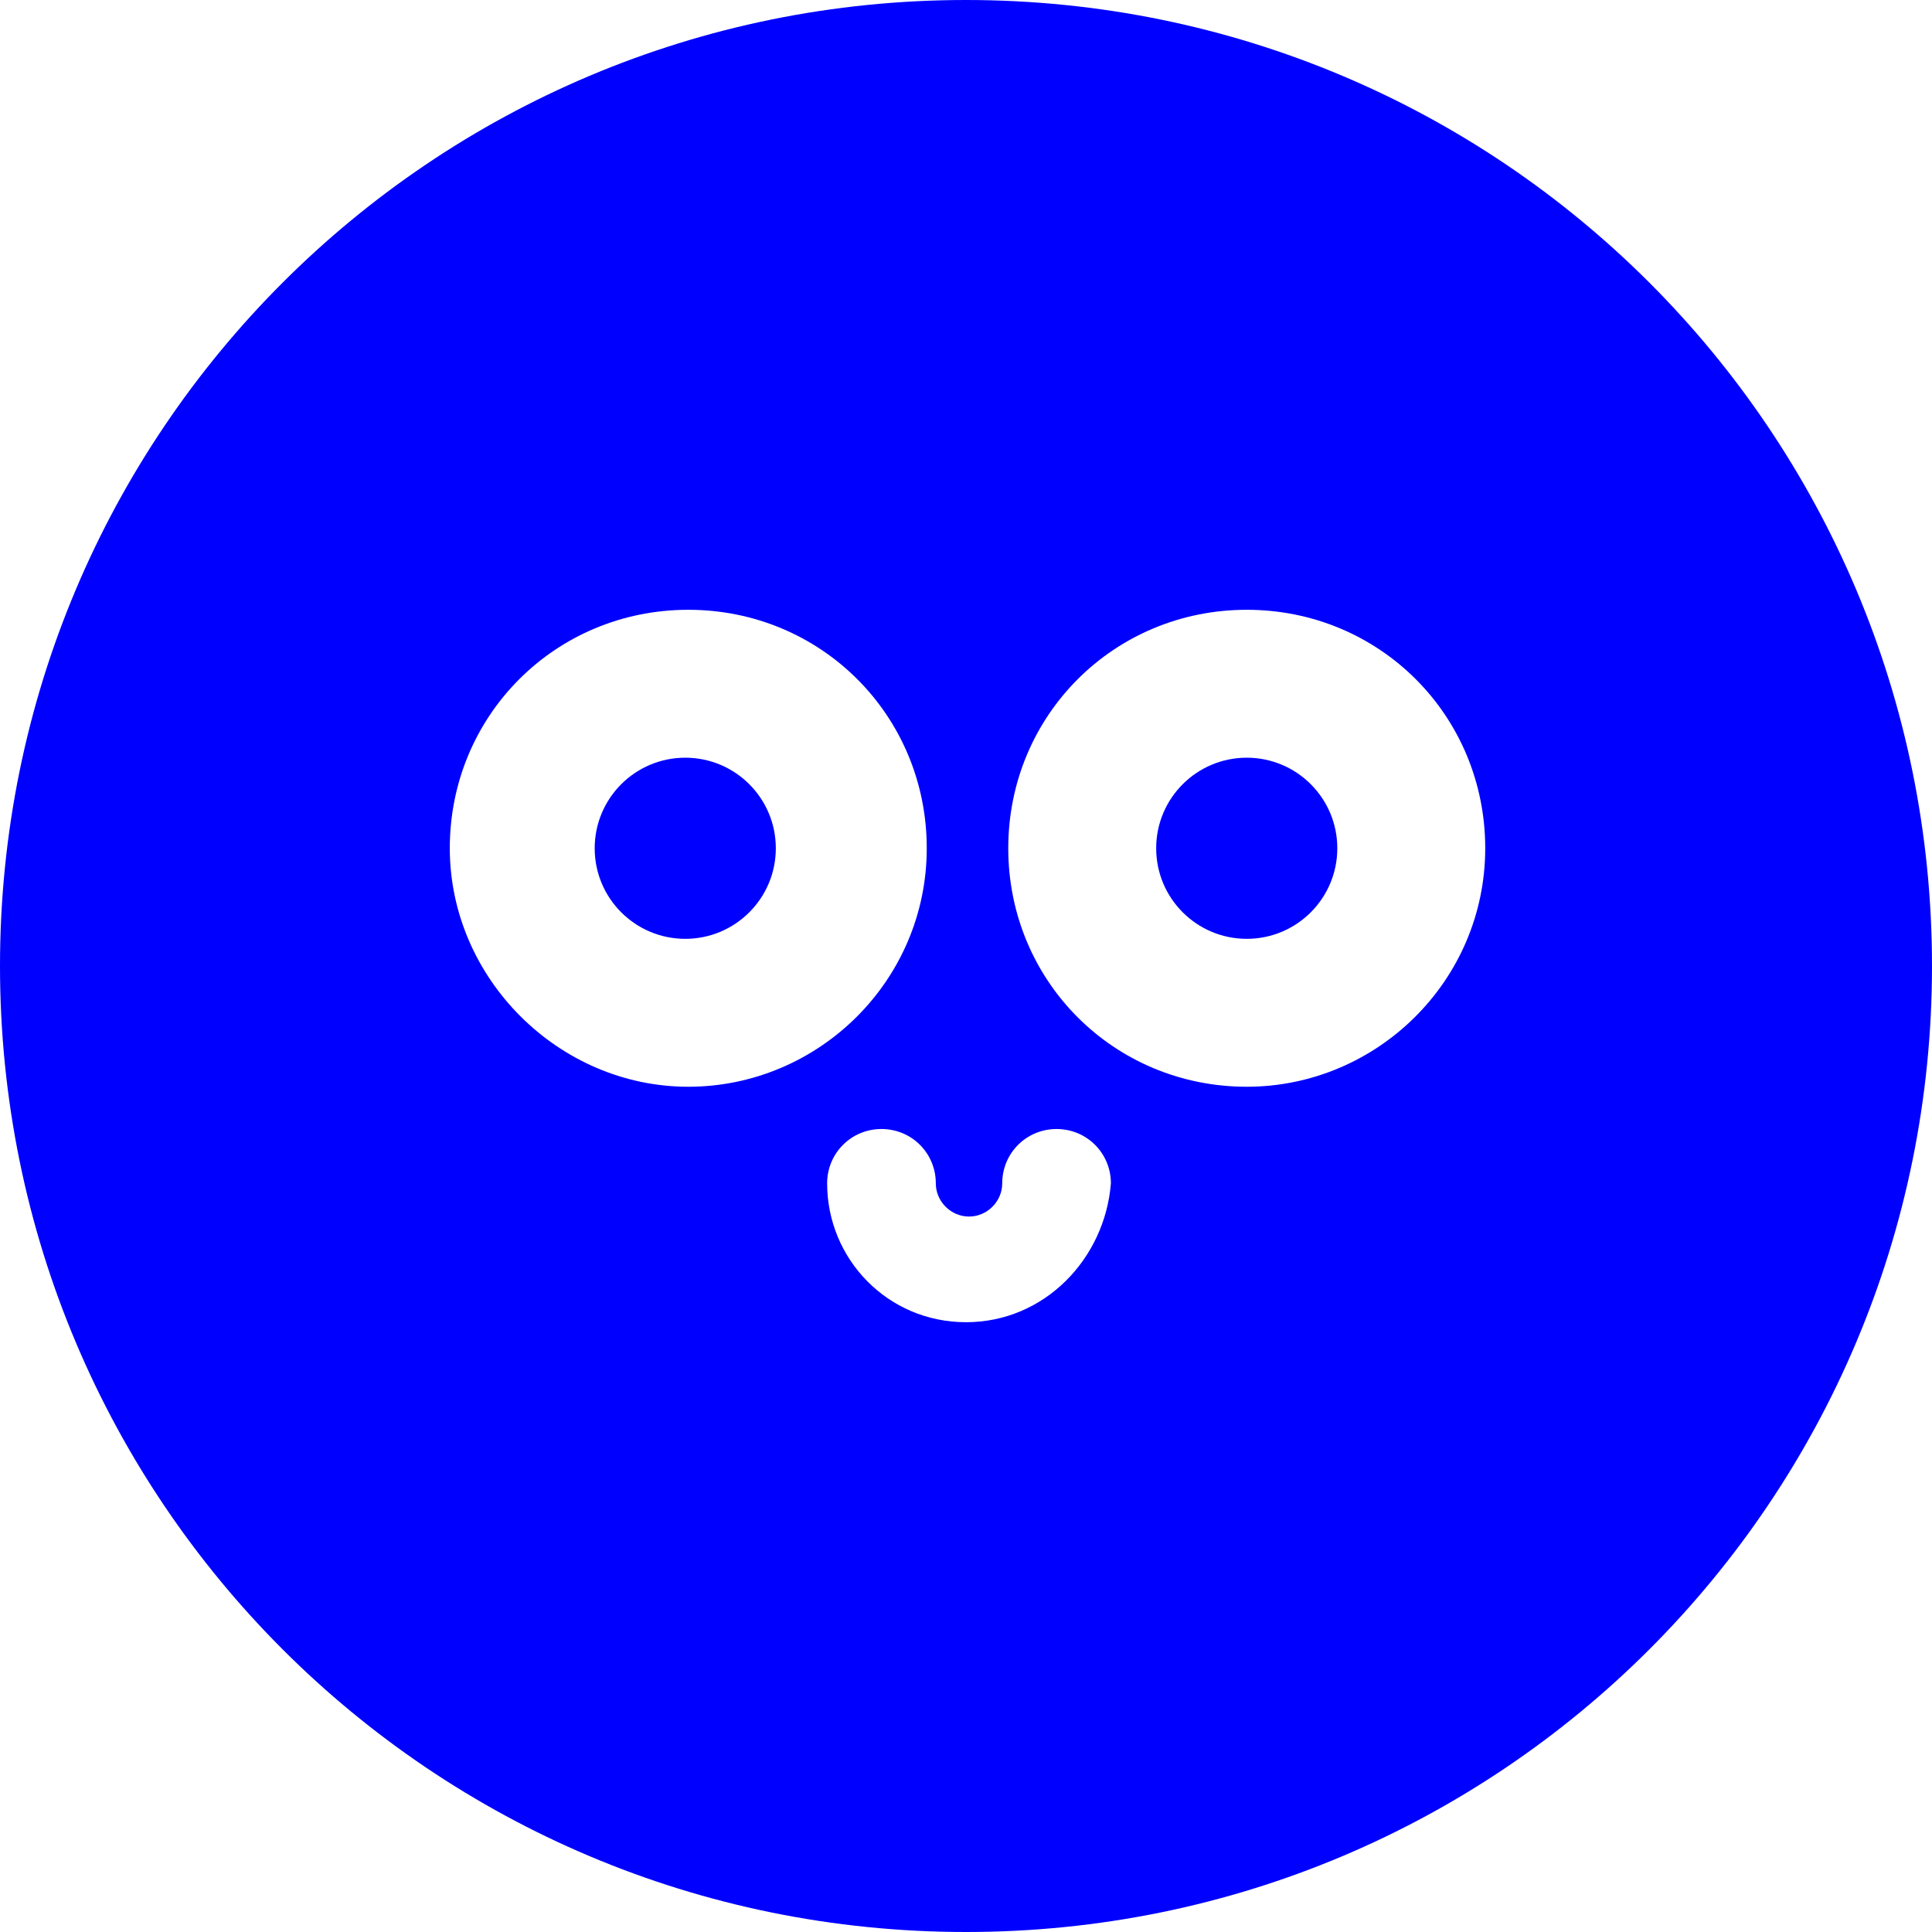
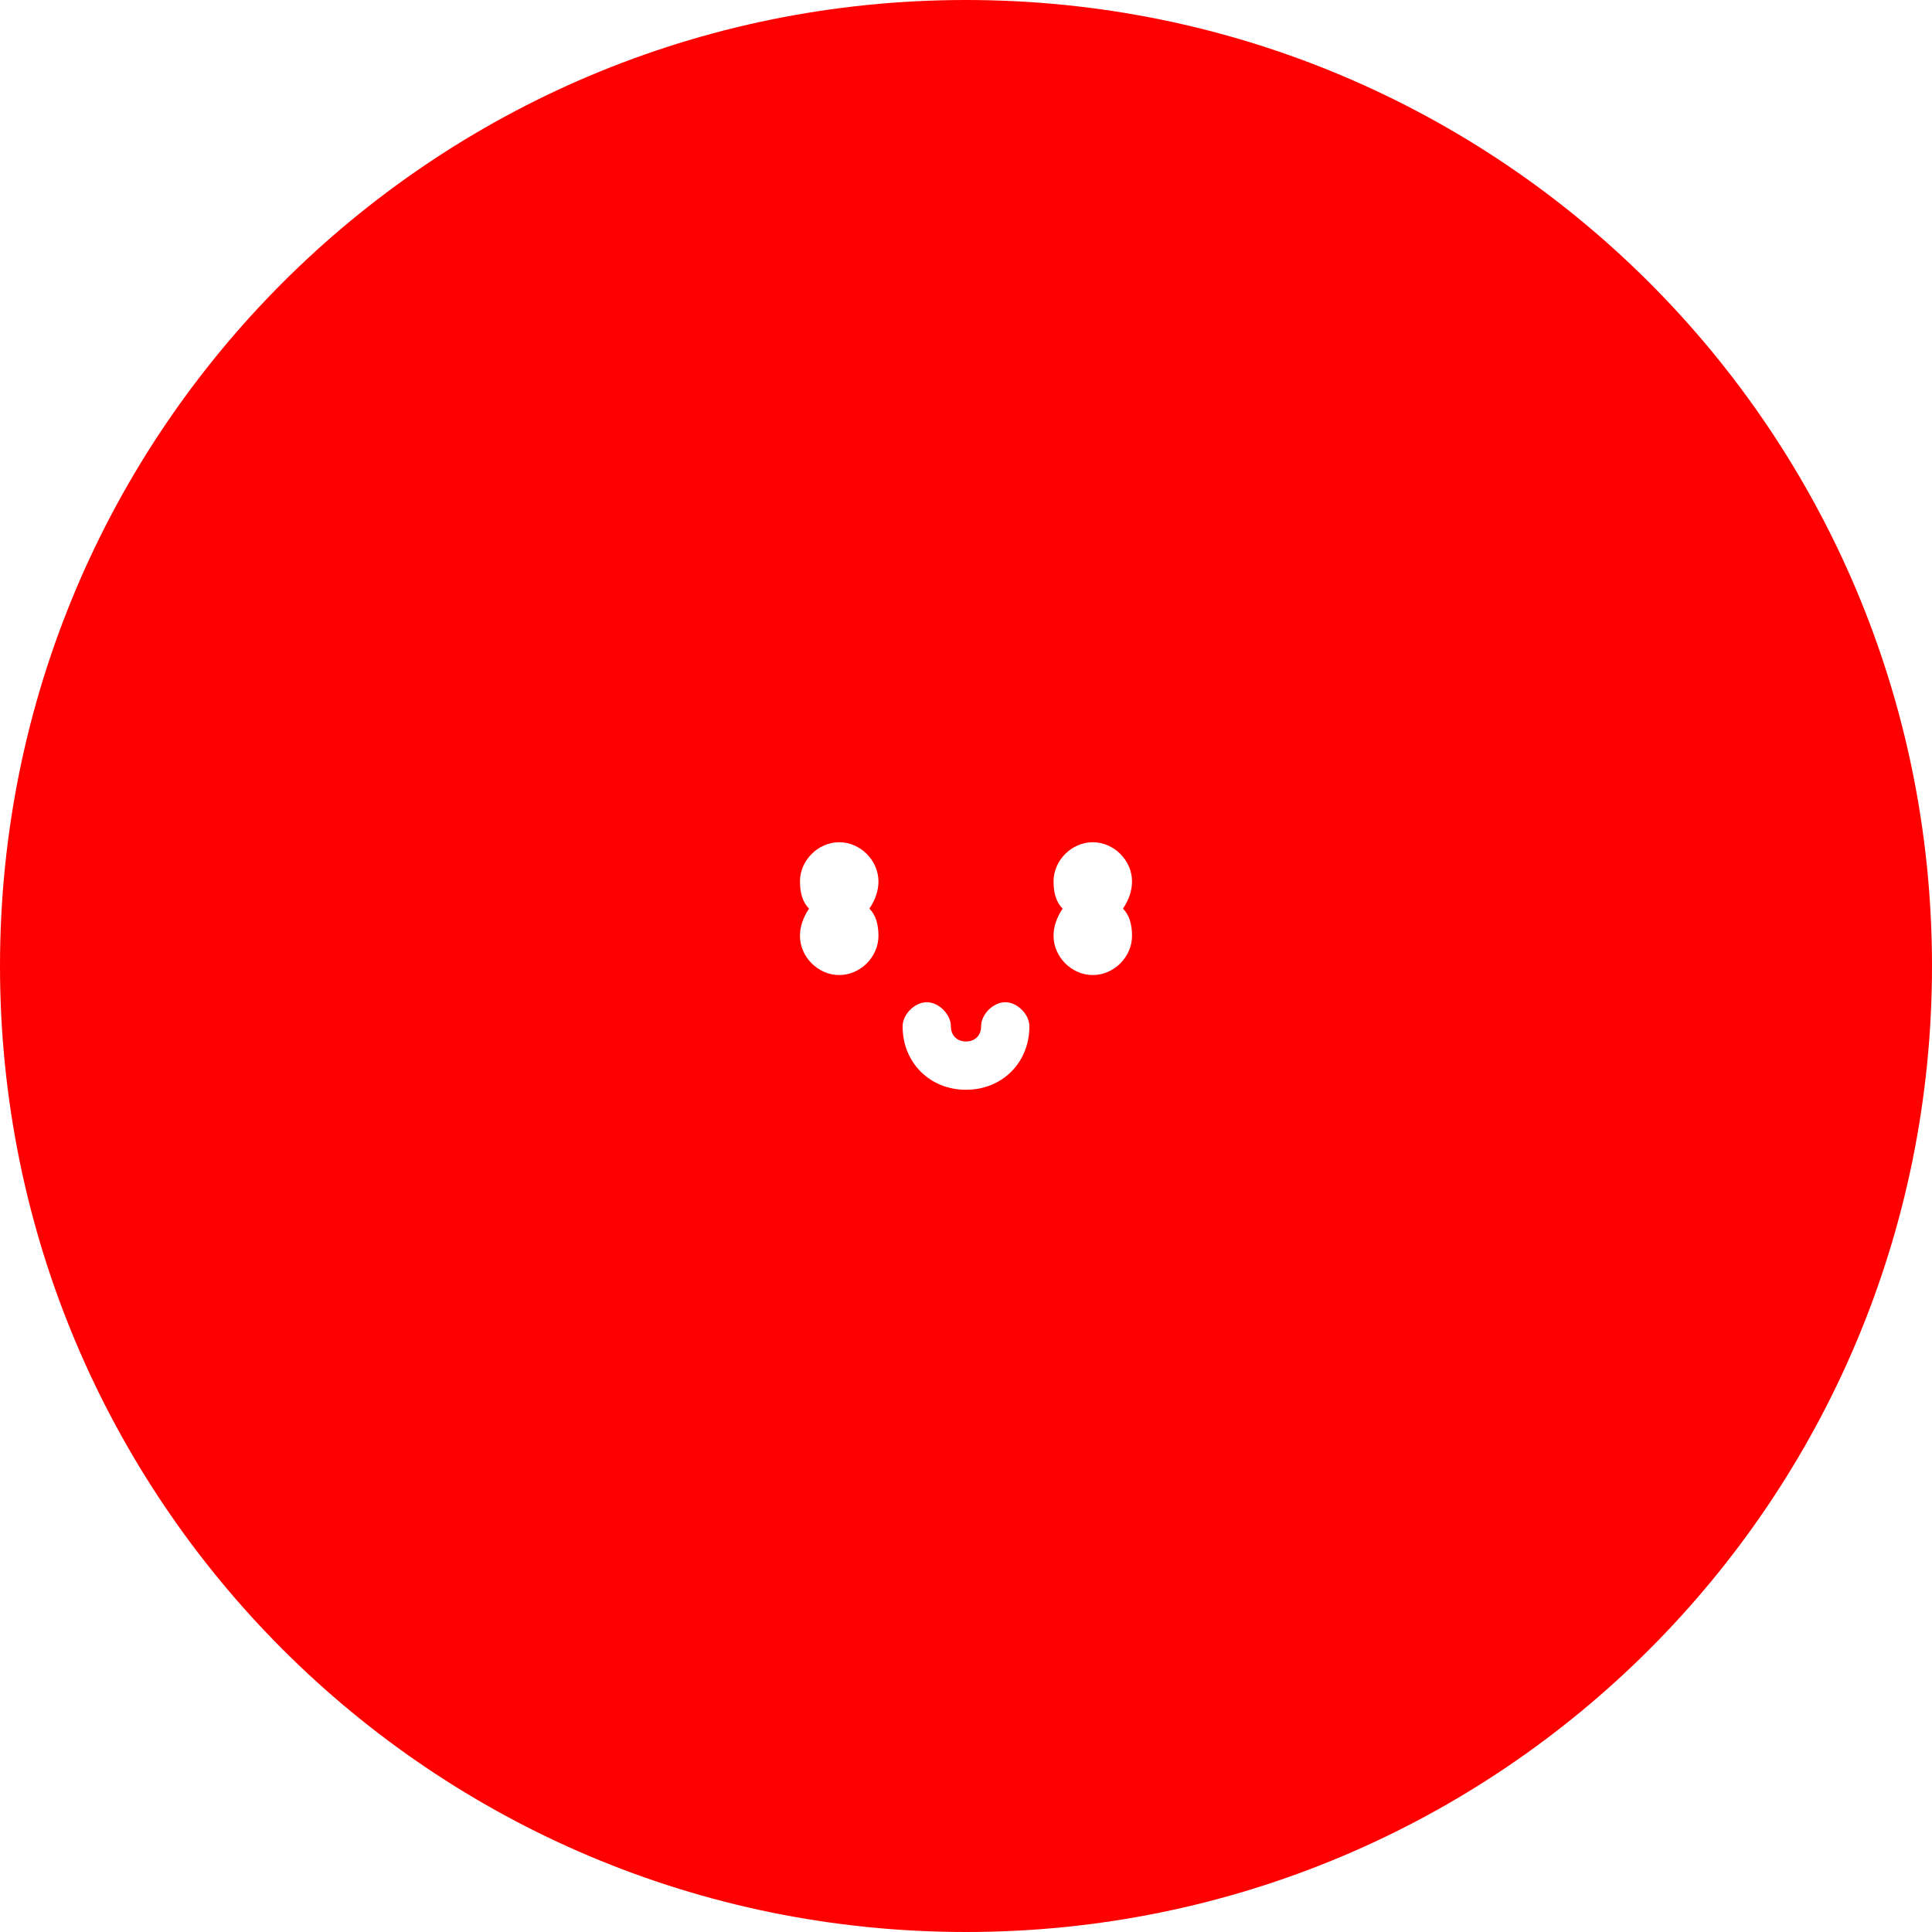
<svg xmlns="http://www.w3.org/2000/svg" version="1.1" id="Layer_1" x="0px" y="0px" viewBox="0 0 64 64" style="enable-background:new 0 0 64 64;" xml:space="preserve">
  <style type="text/css">
- 	.st0{fill:#0000FF;}
+ 	.st0{fill:#FF0000;}
</style>
  <g>
    <g>
-       <path class="st0" d="M32,0C14.3,0,0,14.3,0,32s14.3,32,32,32s32-14.3,32-32S49.7,0,32,0z M14.9,28.1c0-4.4,3.5-7.9,7.9-7.9    s7.9,3.5,7.9,7.9S27.1,36,22.8,36S14.9,32.4,14.9,28.1z M32,43.8c-2.6,0-4.6-2.1-4.6-4.6c0-1,0.8-1.8,1.8-1.8s1.8,0.8,1.8,1.8    c0,0.6,0.5,1.1,1.1,1.1s1.1-0.5,1.1-1.1c0-1,0.8-1.8,1.8-1.8c1,0,1.8,0.8,1.8,1.8C36.6,41.7,34.6,43.8,32,43.8z M41.3,36    c-4.4,0-7.9-3.5-7.9-7.9s3.5-7.9,7.9-7.9s7.9,3.5,7.9,7.9S45.6,36,41.3,36z" />
+       <path class="st0" d="M-106.3-6.9c-17.7,0-32,14.3-32,32s14.3,32,32,32s32-14.3,32-32S-88.6-6.9-106.3-6.9z M-123.4,21.2    c0-4.4,3.5-7.9,7.9-7.9s7.9,3.5,7.9,7.9s-3.6,7.9-7.9,7.9S-123.4,25.5-123.4,21.2z M-106.3,36.9c-2.6,0-4.6-2.1-4.6-4.6    c0-1,0.8-1.8,1.8-1.8s1.8,0.8,1.8,1.8c0,0.6,0.5,1.1,1.1,1.1c0.6,0,1.1-0.5,1.1-1.1c0-1,0.8-1.8,1.8-1.8s1.8,0.8,1.8,1.8    C-101.7,34.8-103.7,36.9-106.3,36.9z M-97,29.1c-4.4,0-7.9-3.5-7.9-7.9s3.5-7.9,7.9-7.9s7.9,3.5,7.9,7.9S-92.7,29.1-97,29.1z" />
    </g>
    <g>
-       <circle class="st0" cx="41.3" cy="28.1" r="3" />
+       <circle class="st0" cx="-97" cy="21.2" r="3" />
    </g>
    <g>
-       <circle class="st0" cx="22.7" cy="28.1" r="3" />
+       <circle class="st0" cx="-115.6" cy="21.2" r="3" />
    </g>
  </g>
+   <path class="st0" d="M32,0C14.3,0,0,14.3,0,32c0,17.7,14.3,32,32,32s32-14.3,32-32C64,14.3,49.7,0,32,0z M29.1,31  c0,0.7-0.6,1.3-1.3,1.3c-0.7,0-1.3-0.6-1.3-1.3c0-0.3,0.1-0.6,0.3-0.9c-0.2-0.2-0.3-0.5-0.3-0.9c0-0.7,0.6-1.3,1.3-1.3  c0.7,0,1.3,0.6,1.3,1.3c0,0.3-0.1,0.6-0.3,0.9C29,30.3,29.1,30.6,29.1,31z M32,36.1c-1.2,0-2.1-0.9-2.1-2.1c0-0.4,0.4-0.8,0.8-0.8  s0.8,0.4,0.8,0.8c0,0.3,0.2,0.5,0.5,0.5s0.5-0.2,0.5-0.5c0-0.4,0.4-0.8,0.8-0.8s0.8,0.4,0.8,0.8C34.1,35.2,33.2,36.1,32,36.1z   M37.5,31c0,0.7-0.6,1.3-1.3,1.3c-0.7,0-1.3-0.6-1.3-1.3c0-0.3,0.1-0.6,0.3-0.9c-0.2-0.2-0.3-0.5-0.3-0.9c0-0.7,0.6-1.3,1.3-1.3  c0.7,0,1.3,0.6,1.3,1.3c0,0.3-0.1,0.6-0.3,0.9C37.4,30.3,37.5,30.6,37.5,31z" />
</svg>
